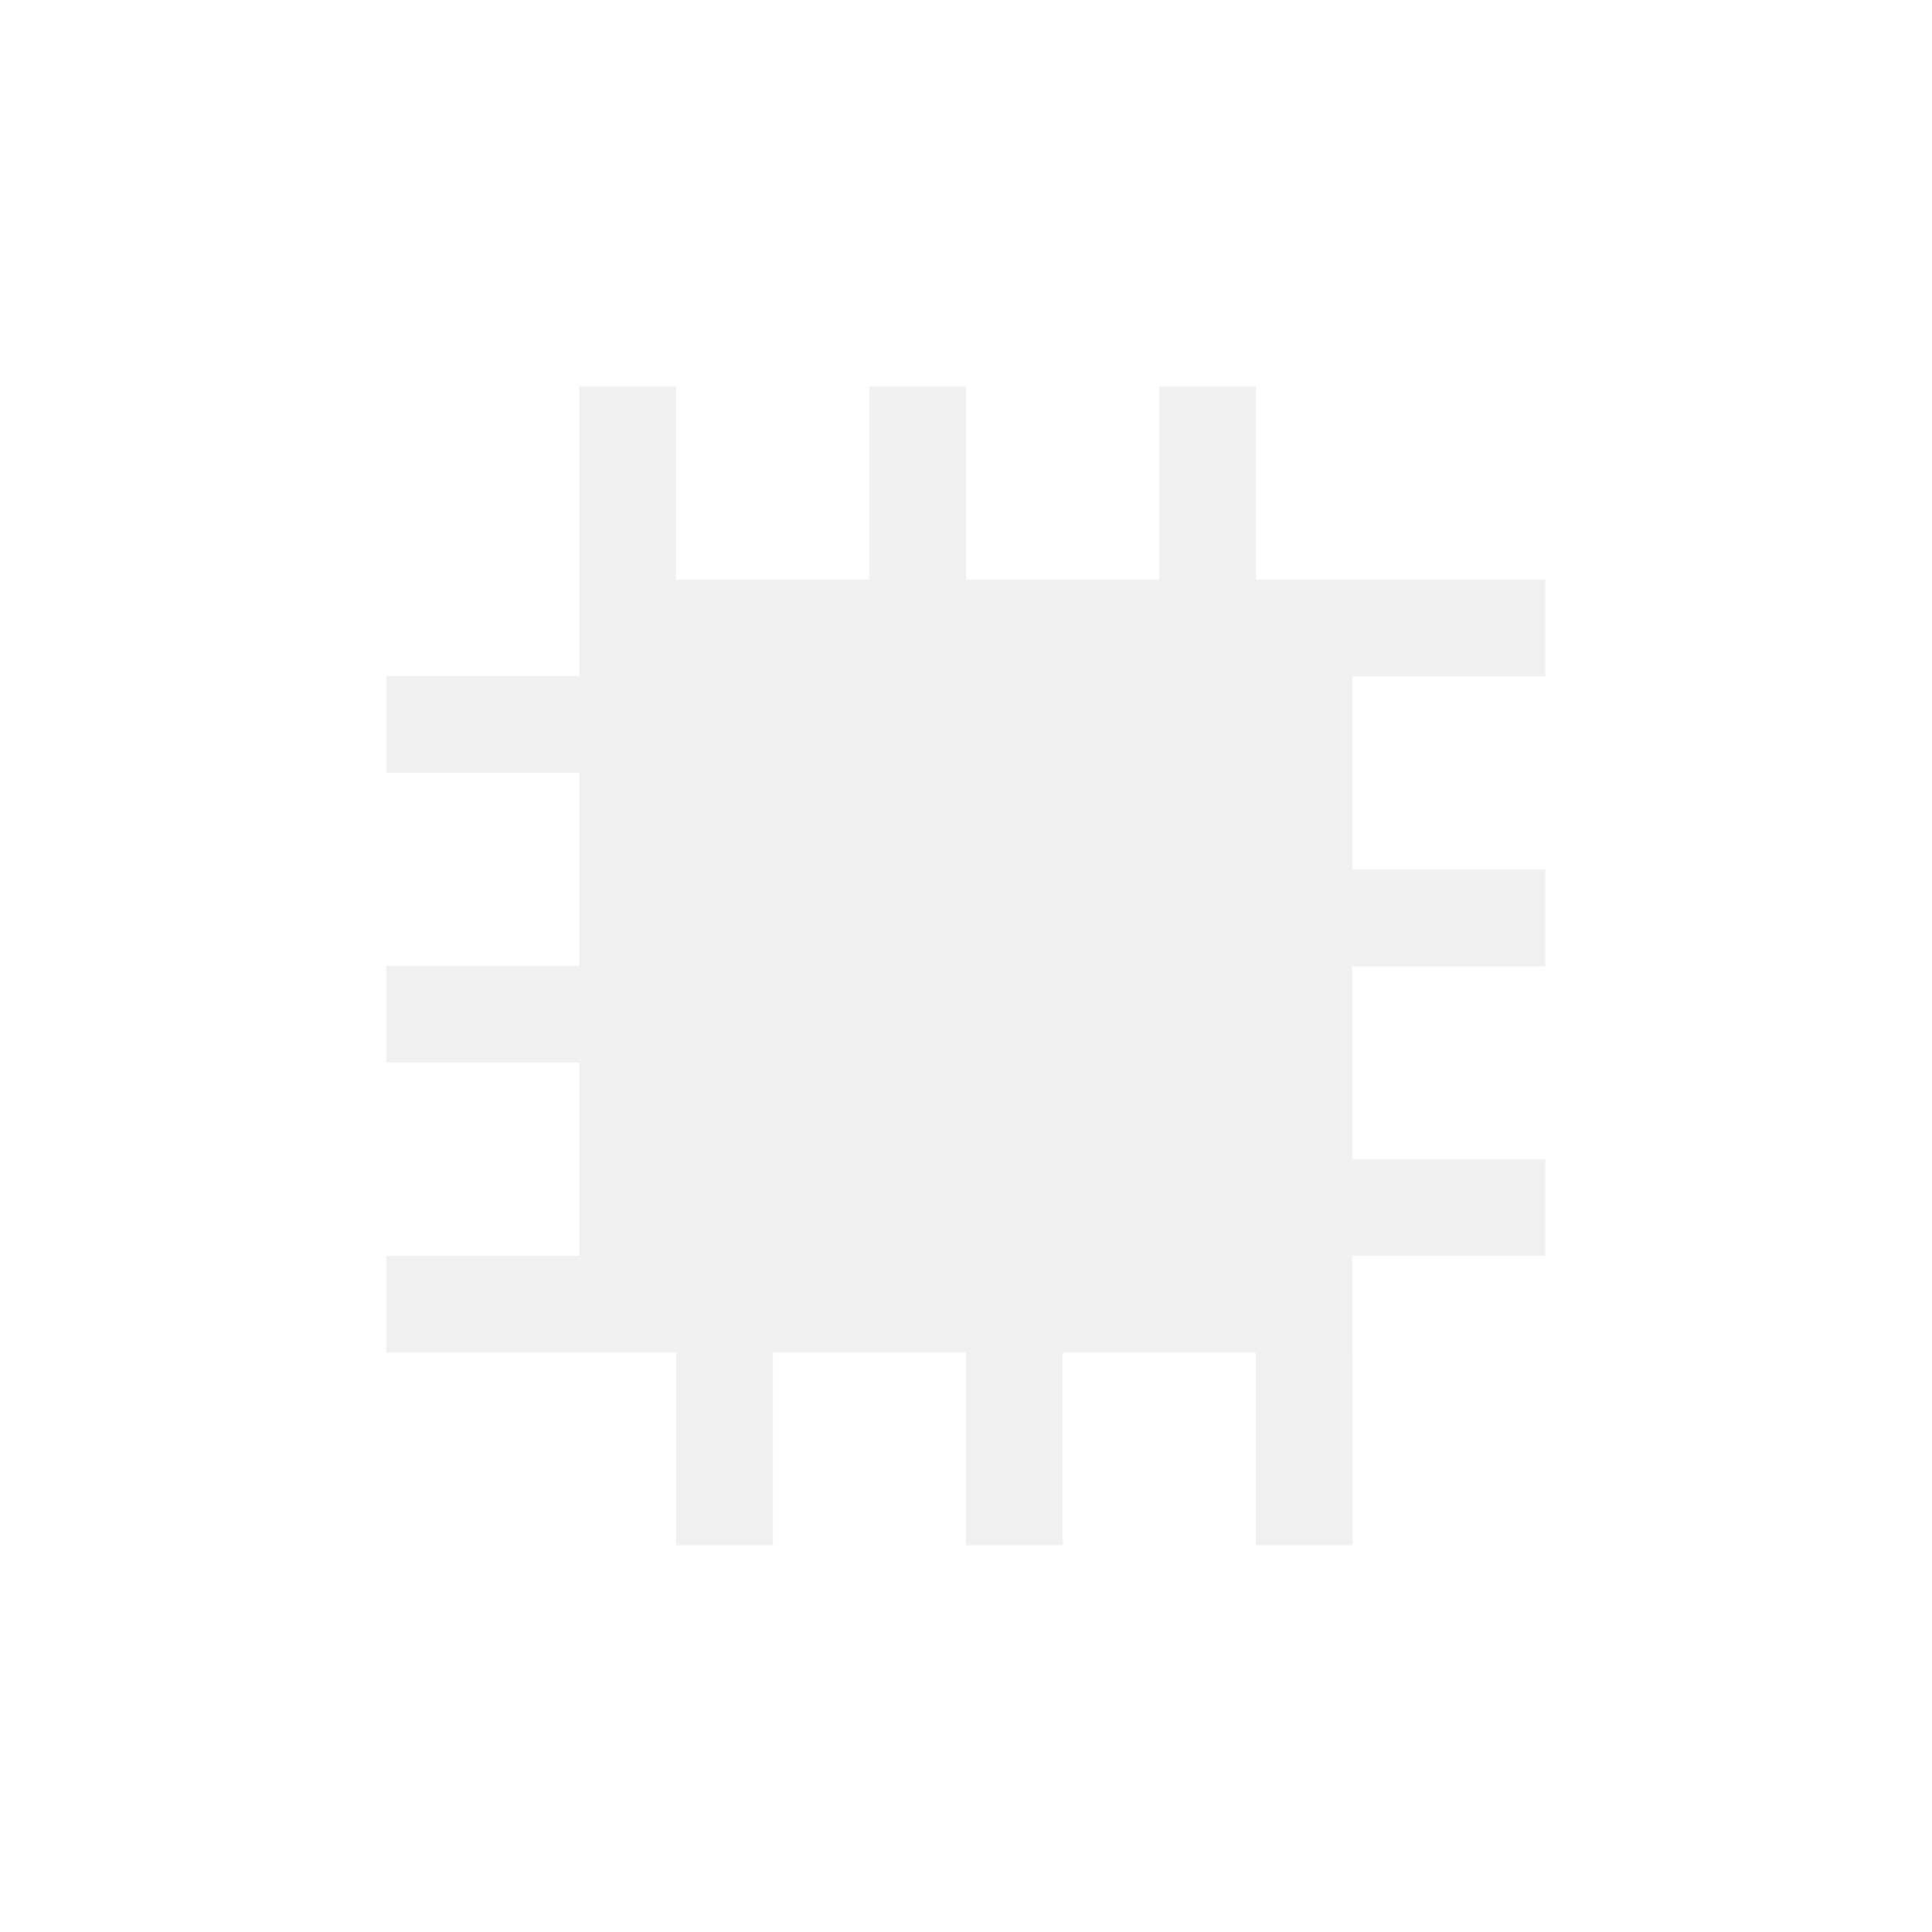
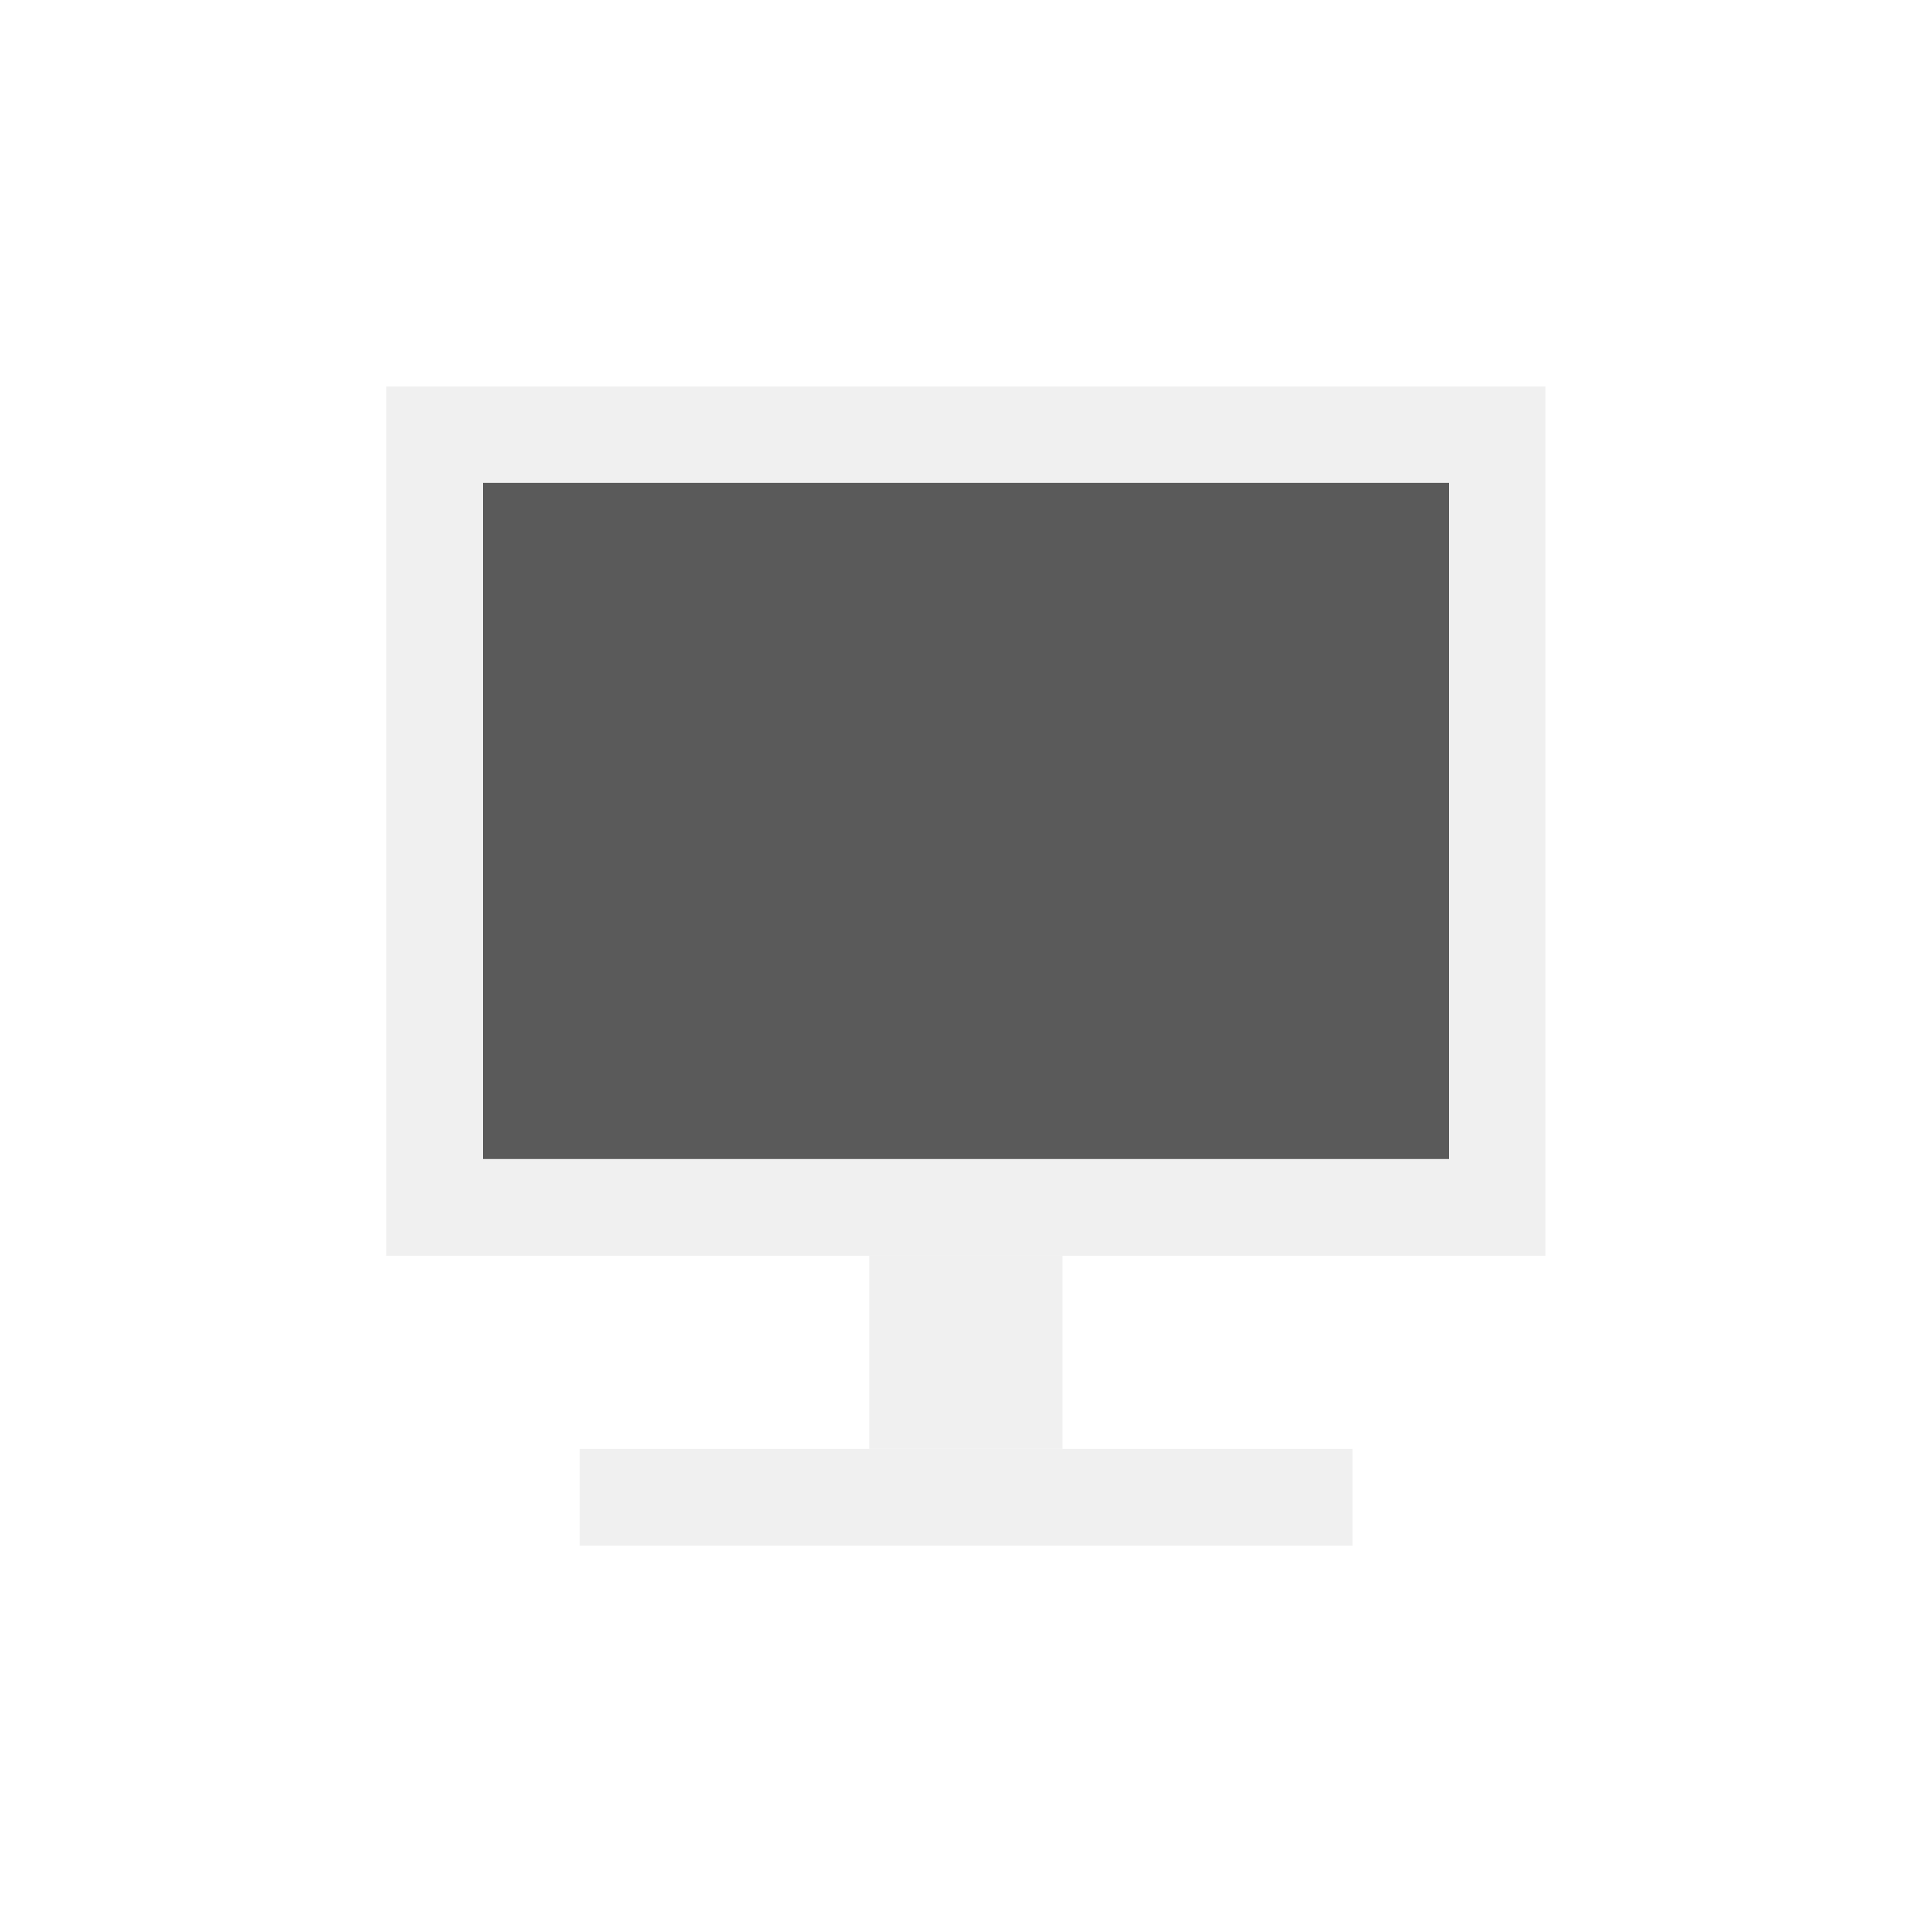
<svg xmlns="http://www.w3.org/2000/svg" width="20" height="20" viewBox="0 0 5.292 5.292" version="1.1" id="svg8">
  <defs id="defs2" />
  <g id="layer1" transform="translate(0,-291.7083)">
    <g id="ForwardPlayback">
-       <rect style="fill:#f0f0f0;stroke-width:0.265" id="rect1637" width="2.117" height="2.117" x="1.587" y="293.296" />
-       <rect style="fill:#f0f0f0;stroke-width:0.265" id="rect1647" width="0.265" height="0.529" x="1.587" y="292.767" />
-       <rect style="fill:#f0f0f0;stroke-width:0.265" id="rect3135" width="0.265" height="0.529" x="2.381" y="292.767" />
-       <rect style="fill:#f0f0f0;stroke-width:0.265" id="rect3139" width="0.265" height="0.529" x="2.646" y="295.412" />
-       <rect style="fill:#f0f0f0;stroke-width:0.265" id="rect3143" width="0.265" height="0.529" x="3.44" y="295.412" />
-       <rect style="fill:#f0f0f0;stroke-width:0.265" id="rect3145" width="0.265" height="0.529" x="293.296" y="-4.233" transform="rotate(90)" />
-       <rect style="fill:#f0f0f0;stroke-width:0.265" id="rect3147" width="0.265" height="0.529" x="294.09" y="-4.233" transform="rotate(90)" />
-       <rect style="fill:#f0f0f0;stroke-width:0.265" id="rect3153" width="0.265" height="0.529" x="294.354" y="-1.587" transform="rotate(90)" />
-       <rect style="fill:#f0f0f0;stroke-width:0.265" id="rect3155" width="0.265" height="0.529" x="295.148" y="-1.587" transform="rotate(90)" />
-       <rect style="fill:#f0f0f0;stroke-width:0.265" id="rect4651" width="0.265" height="0.529" x="3.175" y="292.767" />
-       <rect style="fill:#f0f0f0;stroke-width:0.265" id="rect4653" width="0.265" height="0.529" x="294.883" y="-4.233" transform="rotate(90)" />
-       <rect style="fill:#f0f0f0;stroke-width:0.265" id="rect4658" width="0.265" height="0.529" x="1.852" y="295.412" />
-       <rect style="fill:#f0f0f0;stroke-width:0.265" id="rect4660" width="0.265" height="0.529" x="293.56" y="-1.587" transform="rotate(90)" />
+       <path style="fill:#f0f0f0;stroke-width:0.265" d="m 1.058,292.767 v 2.381 h 3.175 v -2.381 z" id="rect1637" />
+       <rect style="fill:#f0f0f0;stroke-width:0.265" id="rect9549" width="2.117" height="0.265" x="1.588" y="295.677" />
+       <rect style="fill:#f0f0f0;stroke-width:0.265" id="rect9551" width="0.529" height="0.529" x="2.381" y="295.148" />
+       <rect style="fill:#5a5a5a;fill-opacity:1;stroke-width:6.35" id="rect10053" width="2.646" height="1.852" x="1.323" y="293.031" />
    </g>
  </g>
</svg>
